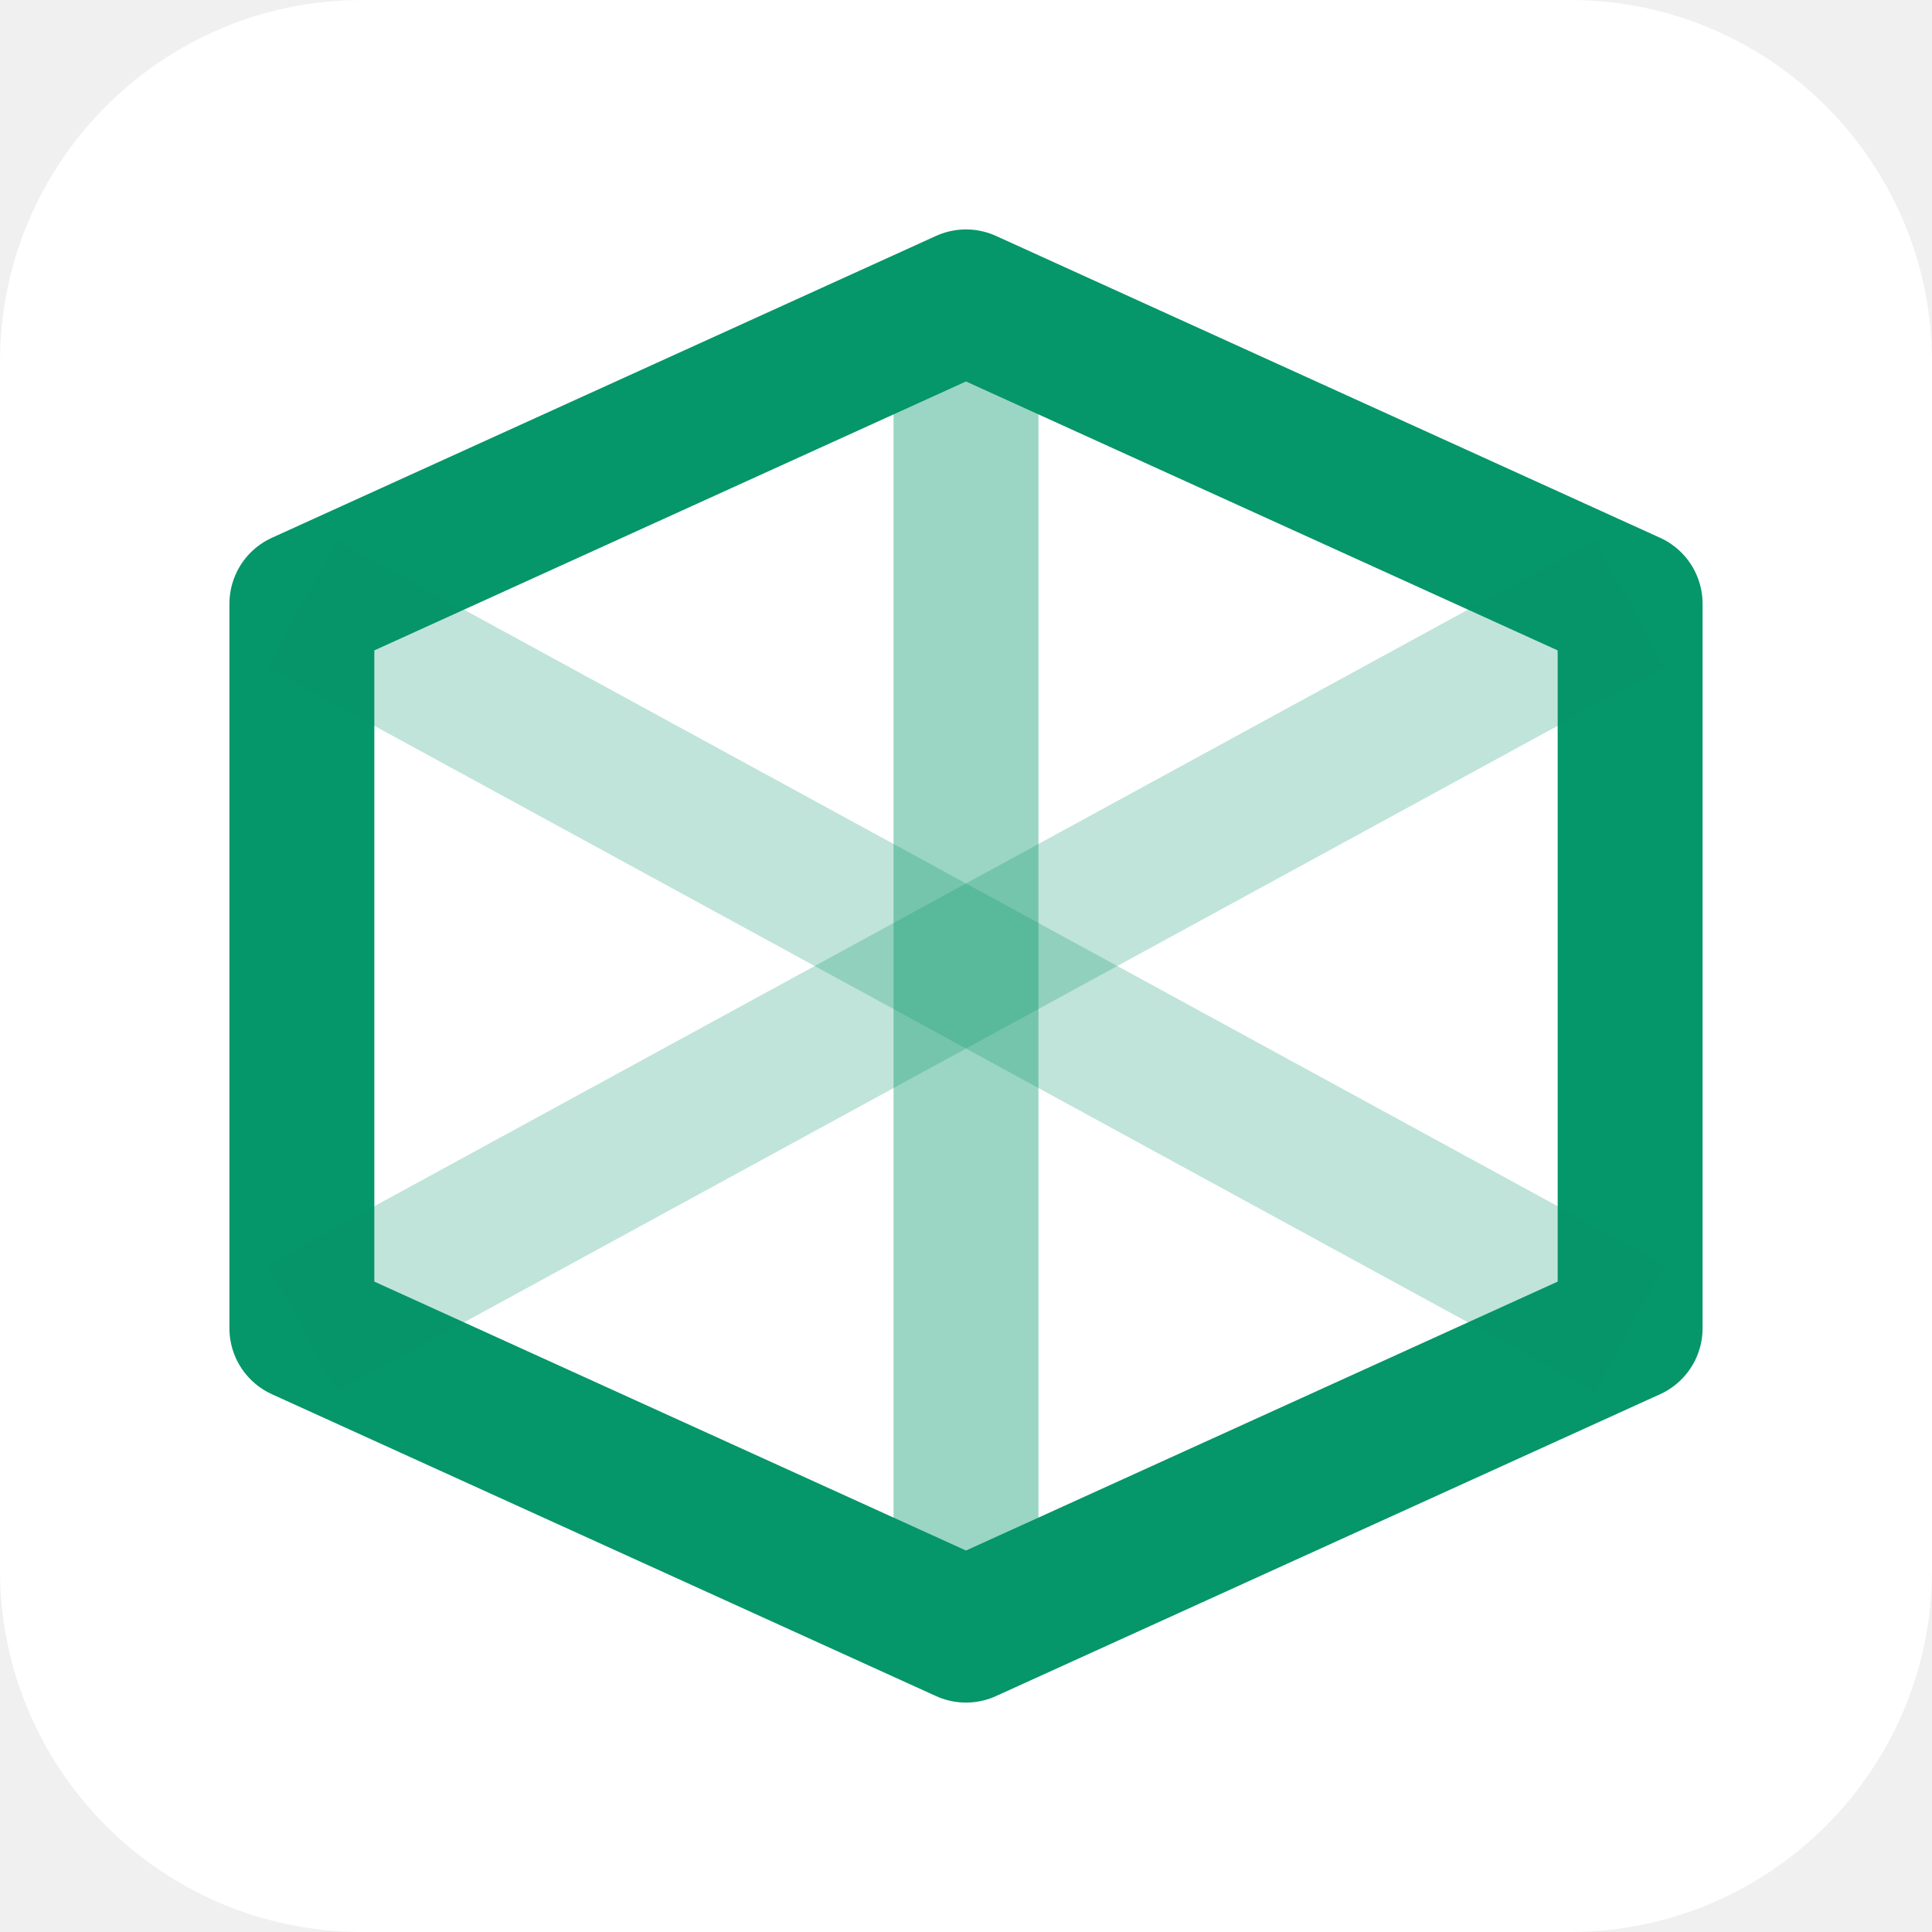
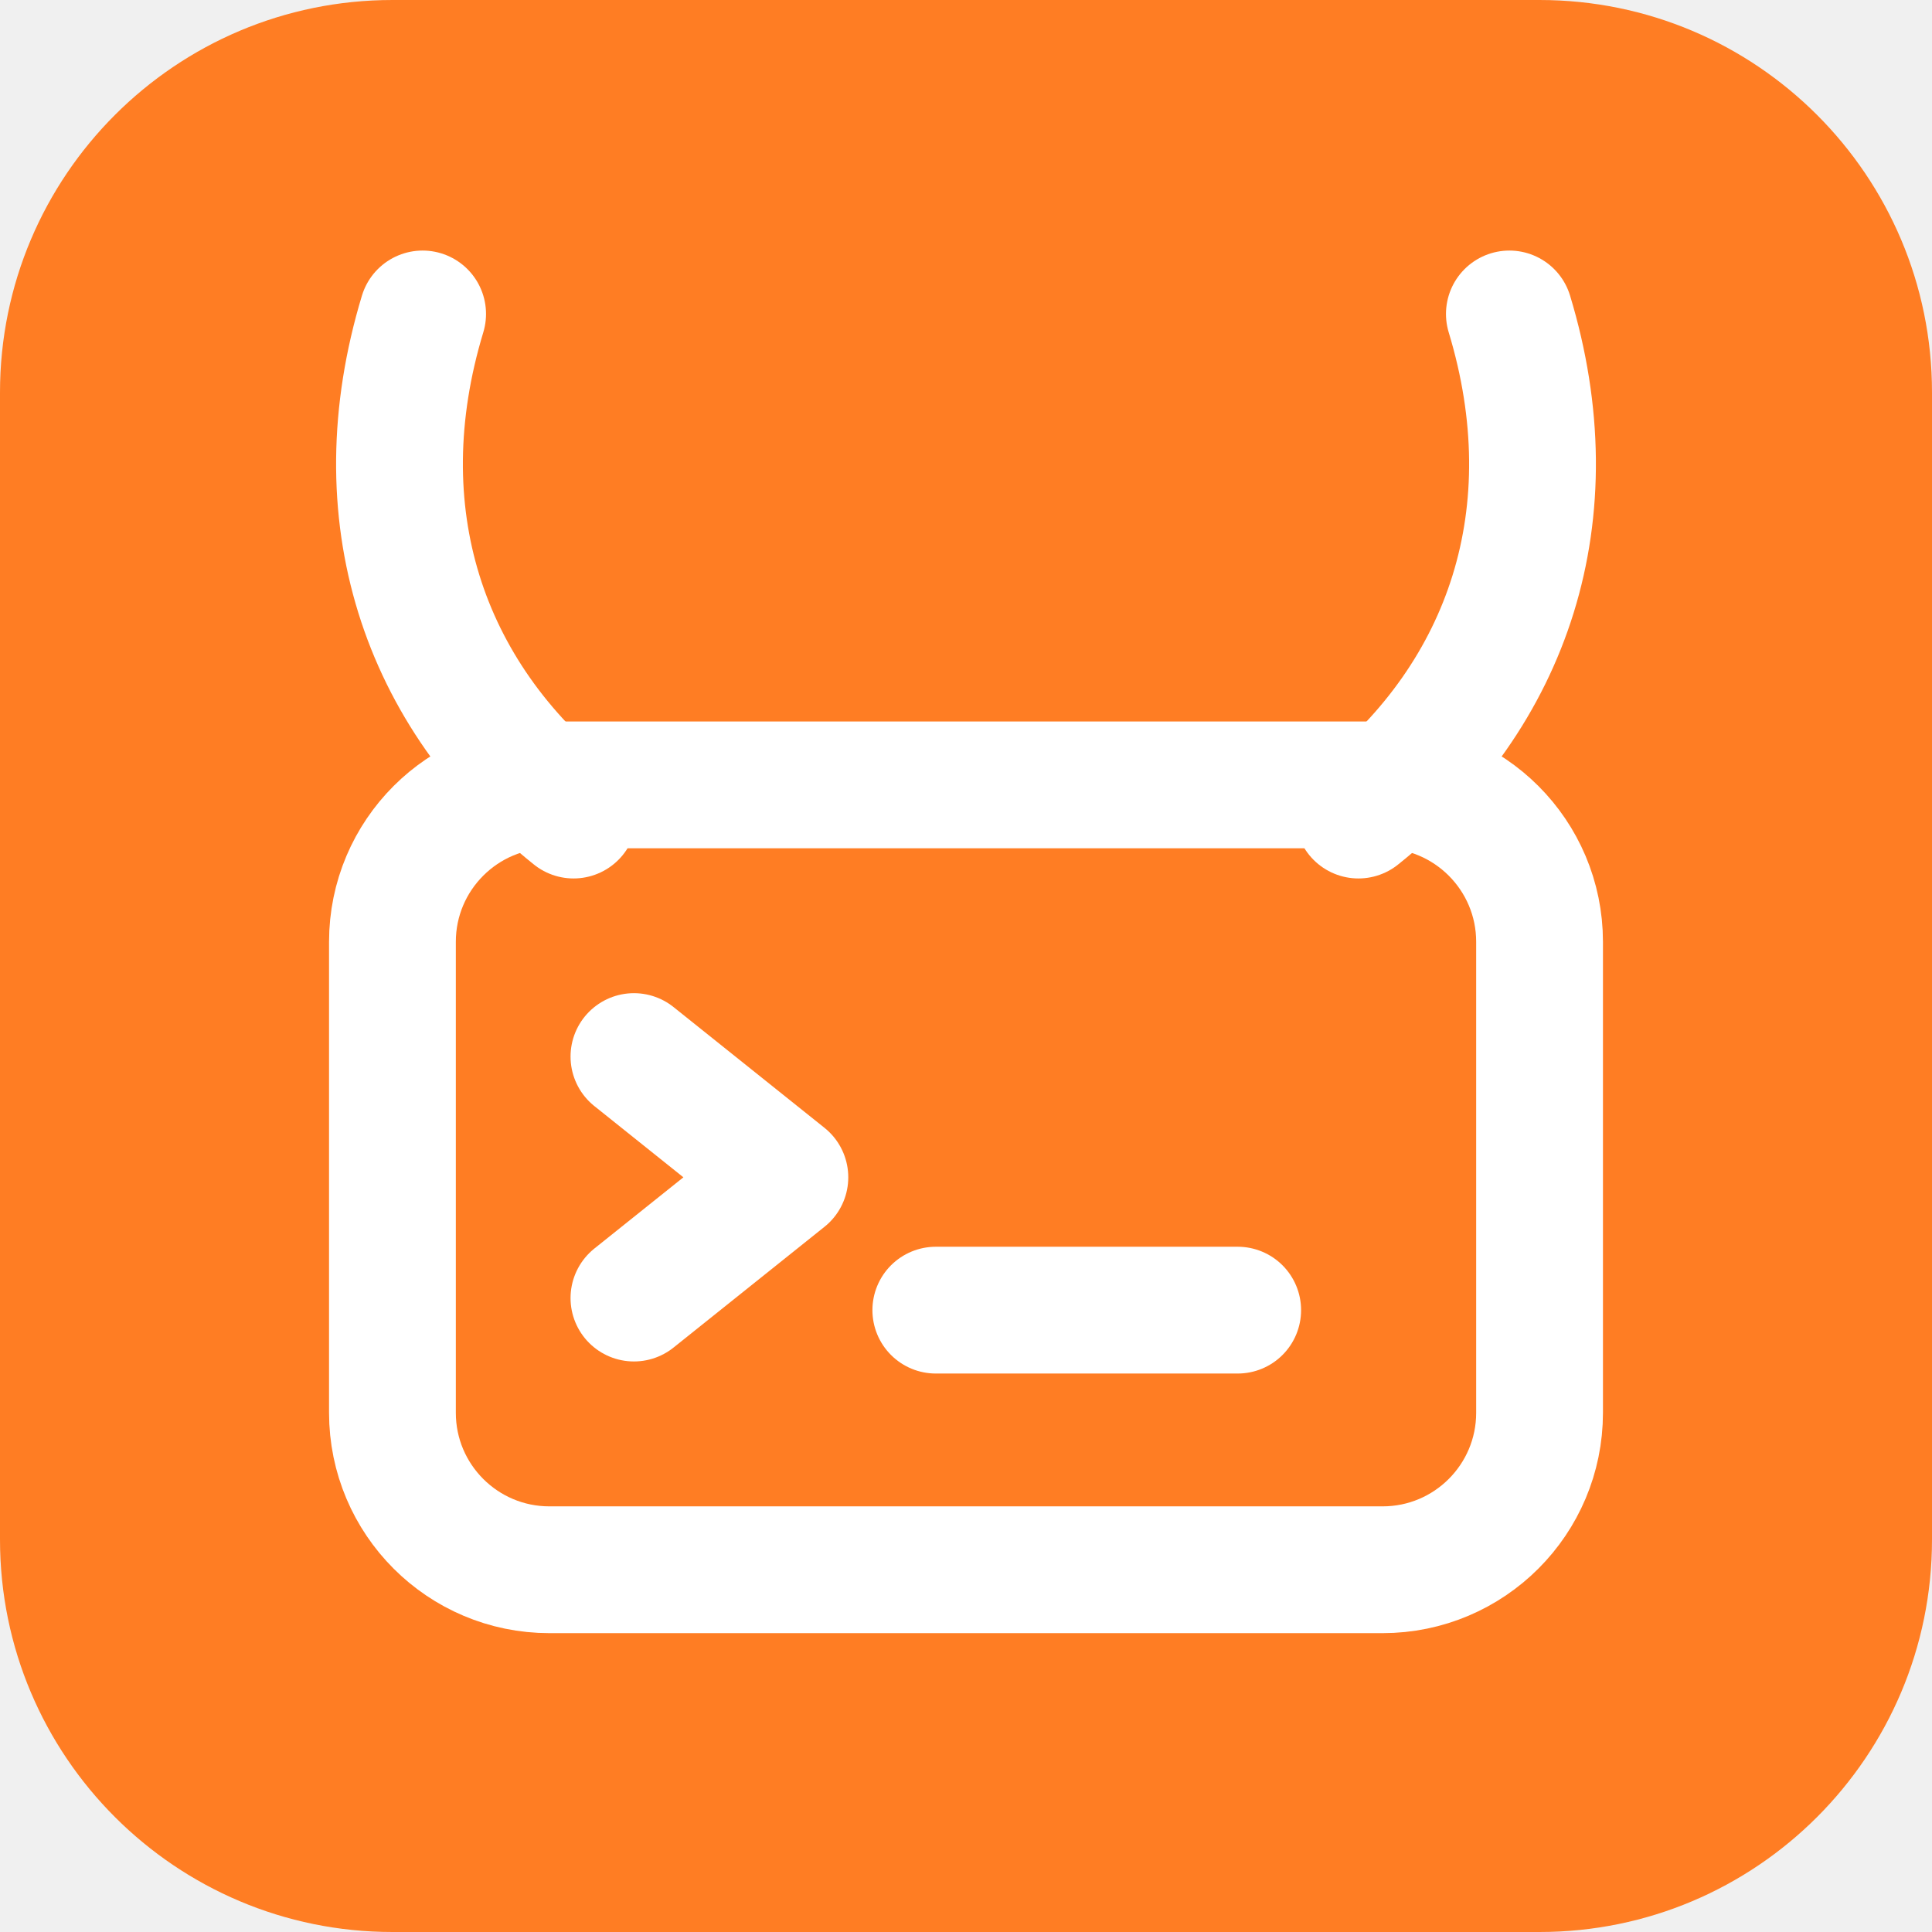
<svg xmlns="http://www.w3.org/2000/svg" viewBox="0 0 32 32">
-   <style>
-     .bg { fill: #ffffff; }
-     .stroke { fill: none; stroke: #059669; stroke-width: 2.4; stroke-linejoin: round; }
-     @media (prefers-color-scheme: dark) {
-       .bg { fill: #0a0a0a; }
-       .stroke { stroke: #10b981; }
-     }
-   </style>
-   <rect class="bg" width="32" height="32" rx="6" />
-   <g class="stroke">
-     <path d="M5 10 L16 5 L27 10 L27 22 L16 27 L5 22 Z" />
-     <path d="M16 5 L16 27" stroke-opacity="0.4" />
-     <path d="M5 10 L27 22" stroke-opacity="0.25" />
-     <path d="M27 10 L5 22" stroke-opacity="0.25" />
+   <rect width="32" height="32" rx="6.5" fill="#ff7d23" />
+   <g fill="none" stroke="#ffffff" stroke-width="2.1" stroke-linecap="round" stroke-linejoin="round">
+     <path d="M9.5 13.5 C 7 11.5, 6 8.5, 7 5.2" />
+     <path d="M22.5 13.5 C 25 11.5, 26 8.5, 25 5.2" />
+     <rect x="6.5" y="13" width="19" height="13" rx="2.6" />
+     <polyline points="10.5,17.5 13,19.5 10.5,21.5" />
+     <line x1="15.5" y1="21.7" x2="20.5" y2="21.7" />
  </g>
</svg>
